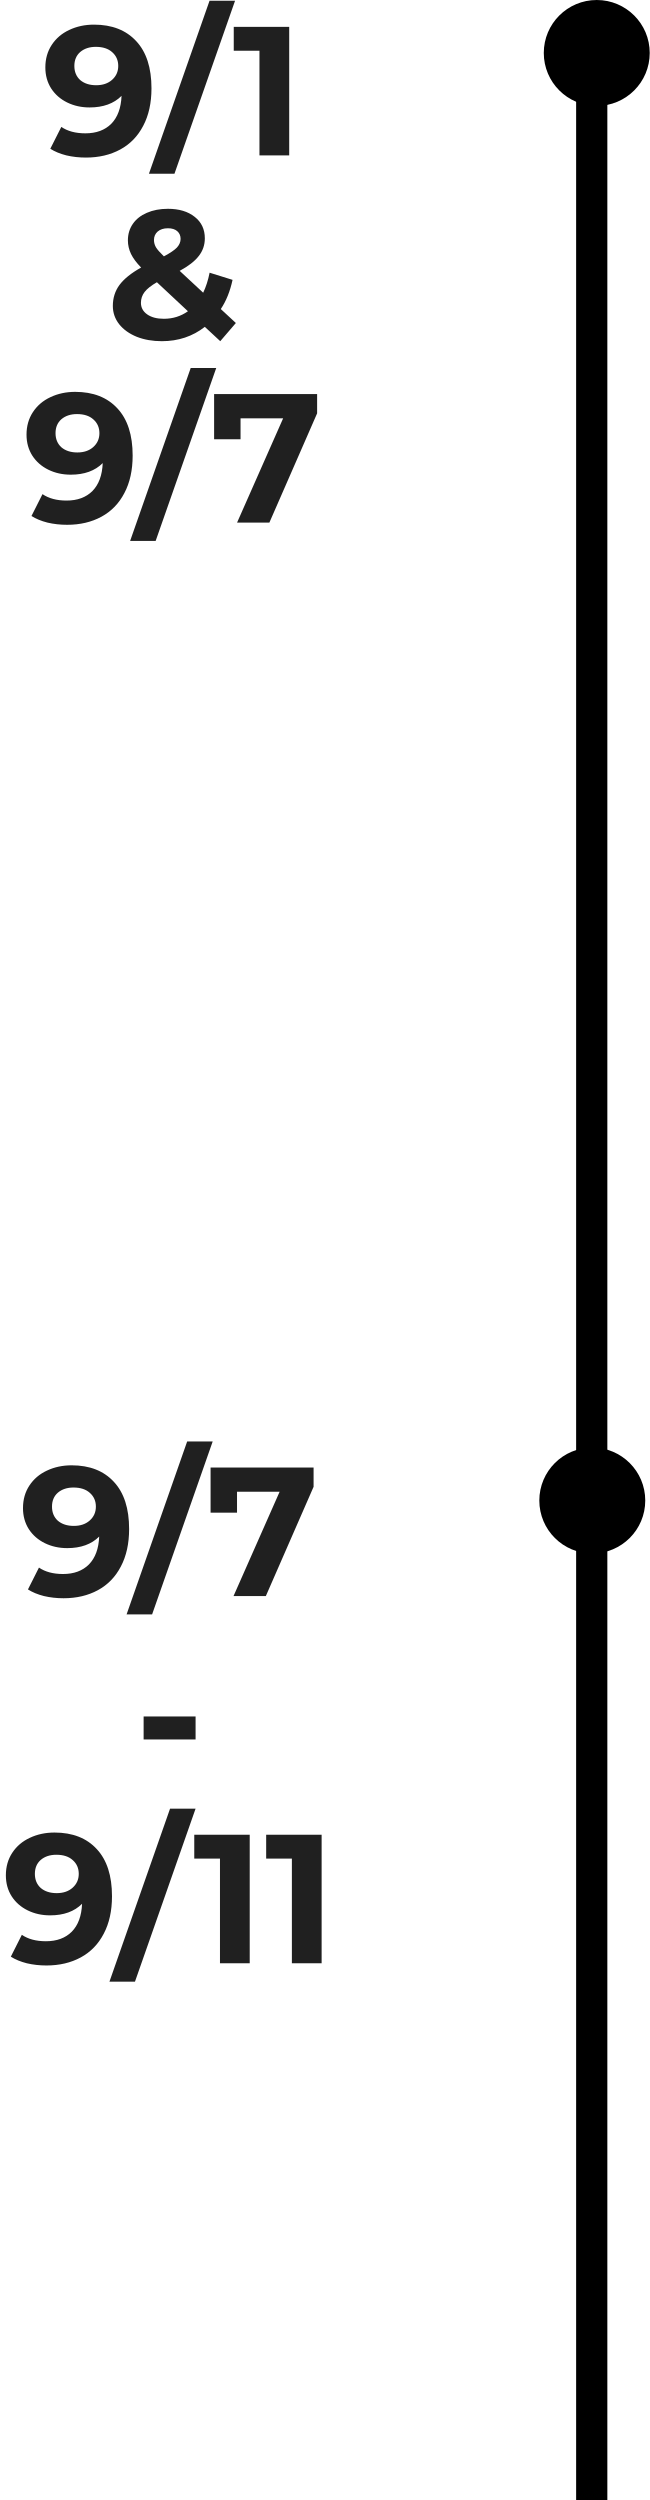
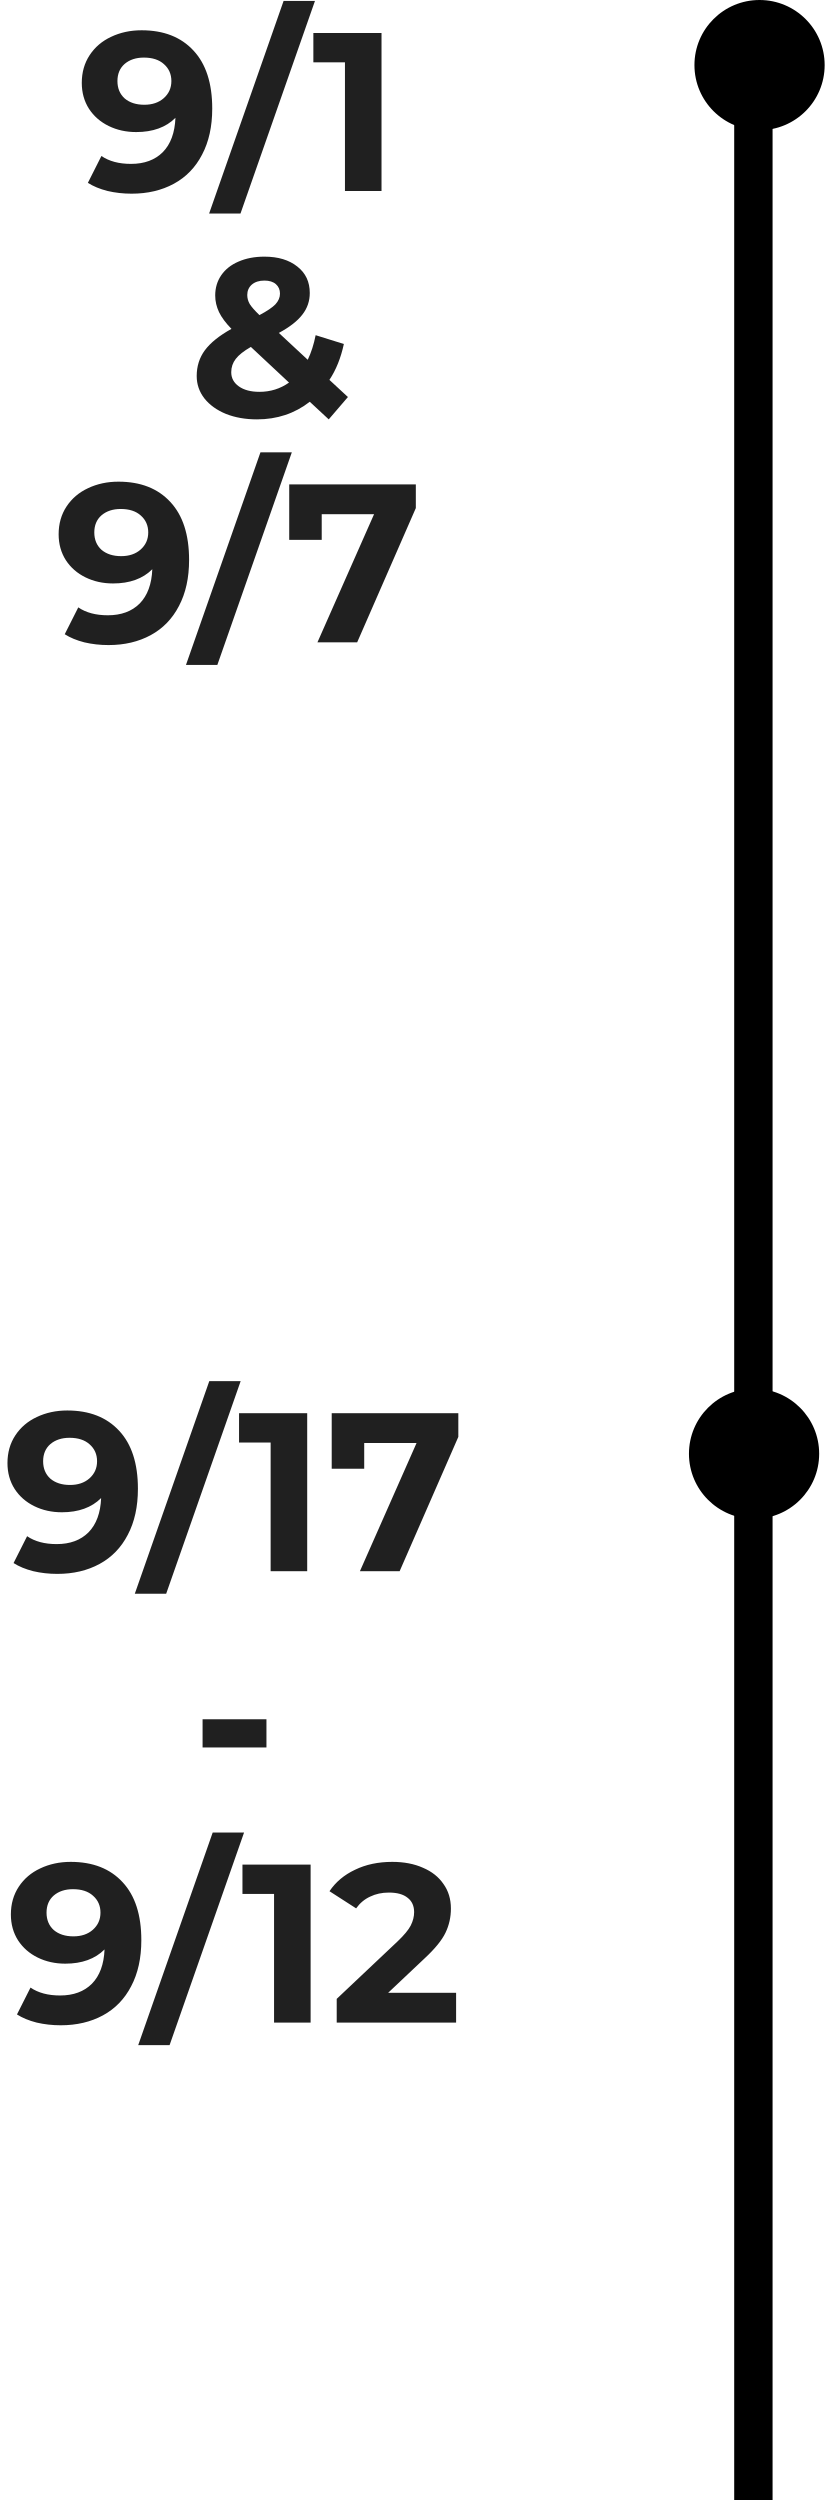
- <svg xmlns="http://www.w3.org/2000/svg" width="92" height="354" viewBox="0 0 92 354" fill="none">
-   <circle cx="84.5" cy="7.5" r="7.5" transform="rotate(-90 84.5 7.5)" fill="black" />
-   <path d="M83.868 204.974C88.01 204.974 91.368 208.331 91.368 212.474C91.368 216.616 88.01 219.974 83.868 219.974C79.726 219.974 76.368 216.616 76.368 212.474C76.368 208.331 79.726 204.974 83.868 204.974Z" fill="black" />
-   <line x1="83.79" y1="354" x2="83.79" y2="8" stroke="black" stroke-width="4.42" />
-   <path d="M13.311 3.488C15.859 3.488 17.853 4.268 19.291 5.828C20.73 7.371 21.449 9.598 21.449 12.51C21.449 14.573 21.059 16.341 20.279 17.814C19.517 19.287 18.433 20.405 17.029 21.168C15.625 21.931 14.005 22.312 12.167 22.312C11.197 22.312 10.269 22.208 9.385 22C8.501 21.775 7.747 21.463 7.123 21.064L8.683 17.97C9.567 18.577 10.703 18.88 12.089 18.88C13.632 18.88 14.854 18.429 15.755 17.528C16.657 16.609 17.142 15.292 17.211 13.576C16.119 14.668 14.611 15.214 12.687 15.214C11.526 15.214 10.469 14.98 9.515 14.512C8.562 14.044 7.808 13.385 7.253 12.536C6.699 11.669 6.421 10.673 6.421 9.546C6.421 8.333 6.725 7.267 7.331 6.348C7.938 5.429 8.761 4.727 9.801 4.242C10.859 3.739 12.029 3.488 13.311 3.488ZM13.623 12.068C14.542 12.068 15.287 11.817 15.859 11.314C16.449 10.794 16.743 10.135 16.743 9.338C16.743 8.541 16.457 7.891 15.885 7.388C15.331 6.885 14.559 6.634 13.571 6.634C12.67 6.634 11.933 6.877 11.361 7.362C10.807 7.847 10.529 8.506 10.529 9.338C10.529 10.17 10.807 10.837 11.361 11.34C11.933 11.825 12.687 12.068 13.623 12.068ZM29.67 0.108H33.284L24.704 24.6H21.09L29.67 0.108ZM40.951 3.8V22H36.739V7.18H33.099V3.8H40.951ZM31.188 48.312L29.004 46.284C27.271 47.636 25.243 48.312 22.92 48.312C21.603 48.312 20.415 48.104 19.358 47.688C18.301 47.255 17.469 46.657 16.862 45.894C16.273 45.131 15.978 44.273 15.978 43.32C15.978 42.193 16.29 41.205 16.914 40.356C17.555 39.489 18.578 38.666 19.982 37.886C19.323 37.21 18.847 36.569 18.552 35.962C18.257 35.338 18.11 34.697 18.11 34.038C18.11 33.154 18.344 32.374 18.812 31.698C19.28 31.022 19.939 30.502 20.788 30.138C21.655 29.757 22.651 29.566 23.778 29.566C25.355 29.566 26.621 29.947 27.574 30.71C28.527 31.455 29.004 32.469 29.004 33.752C29.004 34.688 28.718 35.52 28.146 36.248C27.591 36.976 26.69 37.678 25.442 38.354L28.77 41.448C29.169 40.616 29.472 39.671 29.68 38.614L32.93 39.628C32.583 41.24 32.029 42.618 31.266 43.762L33.398 45.738L31.188 48.312ZM23.778 32.322C23.171 32.322 22.686 32.478 22.322 32.79C21.975 33.102 21.802 33.501 21.802 33.986C21.802 34.35 21.897 34.697 22.088 35.026C22.279 35.338 22.651 35.763 23.206 36.3C24.09 35.832 24.705 35.416 25.052 35.052C25.399 34.671 25.572 34.263 25.572 33.83C25.572 33.379 25.416 33.015 25.104 32.738C24.792 32.461 24.35 32.322 23.778 32.322ZM23.206 45.14C24.471 45.14 25.607 44.785 26.612 44.074L22.218 39.966C21.403 40.434 20.823 40.893 20.476 41.344C20.129 41.795 19.956 42.306 19.956 42.878C19.956 43.554 20.251 44.1 20.84 44.516C21.429 44.932 22.218 45.14 23.206 45.14ZM10.645 55.488C13.193 55.488 15.187 56.268 16.625 57.828C18.064 59.371 18.783 61.598 18.783 64.51C18.783 66.573 18.393 68.341 17.613 69.814C16.851 71.287 15.767 72.405 14.363 73.168C12.959 73.931 11.339 74.312 9.501 74.312C8.531 74.312 7.603 74.208 6.719 74C5.835 73.775 5.081 73.463 4.457 73.064L6.017 69.97C6.901 70.577 8.037 70.88 9.423 70.88C10.966 70.88 12.188 70.429 13.089 69.528C13.991 68.609 14.476 67.292 14.545 65.576C13.453 66.668 11.945 67.214 10.021 67.214C8.86 67.214 7.803 66.98 6.849 66.512C5.896 66.044 5.142 65.385 4.587 64.536C4.033 63.669 3.755 62.673 3.755 61.546C3.755 60.333 4.059 59.267 4.665 58.348C5.272 57.429 6.095 56.727 7.135 56.242C8.193 55.739 9.363 55.488 10.645 55.488ZM10.957 64.068C11.876 64.068 12.621 63.817 13.193 63.314C13.783 62.794 14.077 62.135 14.077 61.338C14.077 60.541 13.791 59.891 13.219 59.388C12.665 58.885 11.893 58.634 10.905 58.634C10.004 58.634 9.267 58.877 8.695 59.362C8.141 59.847 7.863 60.506 7.863 61.338C7.863 62.17 8.141 62.837 8.695 63.34C9.267 63.825 10.021 64.068 10.957 64.068ZM27.004 52.108H30.618L22.038 76.6H18.424L27.004 52.108ZM44.904 55.8V58.53L38.144 74H33.568L40.094 59.232H34.062V62.196H30.318V55.8H44.904Z" fill="#202020" />
-   <path d="M10.145 207.488C12.693 207.488 14.687 208.268 16.125 209.828C17.564 211.371 18.283 213.598 18.283 216.51C18.283 218.573 17.893 220.341 17.113 221.814C16.351 223.287 15.267 224.405 13.863 225.168C12.459 225.931 10.839 226.312 9.001 226.312C8.031 226.312 7.103 226.208 6.219 226C5.335 225.775 4.581 225.463 3.957 225.064L5.517 221.97C6.401 222.577 7.537 222.88 8.923 222.88C10.466 222.88 11.688 222.429 12.589 221.528C13.491 220.609 13.976 219.292 14.045 217.576C12.953 218.668 11.445 219.214 9.521 219.214C8.36 219.214 7.303 218.98 6.349 218.512C5.396 218.044 4.642 217.385 4.087 216.536C3.533 215.669 3.255 214.673 3.255 213.546C3.255 212.333 3.559 211.267 4.165 210.348C4.772 209.429 5.595 208.727 6.635 208.242C7.693 207.739 8.863 207.488 10.145 207.488ZM10.457 216.068C11.376 216.068 12.121 215.817 12.693 215.314C13.283 214.794 13.577 214.135 13.577 213.338C13.577 212.541 13.291 211.891 12.719 211.388C12.165 210.885 11.393 210.634 10.405 210.634C9.504 210.634 8.767 210.877 8.195 211.362C7.641 211.847 7.363 212.506 7.363 213.338C7.363 214.17 7.641 214.837 8.195 215.34C8.767 215.825 9.521 216.068 10.457 216.068ZM26.504 204.108H30.118L21.538 228.6H17.924L26.504 204.108ZM44.404 207.8V210.53L37.644 226H33.068L39.594 211.232H33.562V214.196H29.818V207.8H44.404ZM20.337 243.056H27.695V246.306H20.337V243.056ZM7.721 259.488C10.268 259.488 12.262 260.268 13.7 261.828C15.139 263.371 15.858 265.598 15.858 268.51C15.858 270.573 15.469 272.341 14.688 273.814C13.926 275.287 12.842 276.405 11.438 277.168C10.034 277.931 8.414 278.312 6.577 278.312C5.606 278.312 4.679 278.208 3.795 278C2.911 277.775 2.157 277.463 1.533 277.064L3.093 273.97C3.977 274.577 5.112 274.88 6.499 274.88C8.041 274.88 9.263 274.429 10.165 273.528C11.066 272.609 11.551 271.292 11.62 269.576C10.528 270.668 9.021 271.214 7.097 271.214C5.935 271.214 4.878 270.98 3.925 270.512C2.971 270.044 2.217 269.385 1.663 268.536C1.108 267.669 0.831 266.673 0.831 265.546C0.831 264.333 1.134 263.267 1.741 262.348C2.347 261.429 3.171 260.727 4.211 260.242C5.268 259.739 6.438 259.488 7.721 259.488ZM8.033 268.068C8.951 268.068 9.697 267.817 10.268 267.314C10.858 266.794 11.152 266.135 11.152 265.338C11.152 264.541 10.867 263.891 10.294 263.388C9.74 262.885 8.969 262.634 7.981 262.634C7.079 262.634 6.343 262.877 5.771 263.362C5.216 263.847 4.939 264.506 4.939 265.338C4.939 266.17 5.216 266.837 5.771 267.34C6.343 267.825 7.097 268.068 8.033 268.068ZM24.079 256.108H27.693L19.113 280.6H15.499L24.079 256.108ZM35.36 259.8V278H31.148V263.18H27.508V259.8H35.36ZM45.542 259.8V278H41.33V263.18H37.69V259.8H45.542Z" fill="#202020" />
+ <svg xmlns="http://www.w3.org/2000/svg" width="95" height="288" viewBox="0 0 95 288" fill="none">
+   <circle cx="87.5" cy="7.5" r="7.5" transform="rotate(-90 87.5 7.5)" fill="black" />
+   <path d="M86.868 159.974C91.01 159.974 94.368 163.331 94.368 167.474C94.368 171.616 91.01 174.974 86.868 174.974C82.726 174.974 79.368 171.616 79.368 167.474C79.368 163.331 82.726 159.974 86.868 159.974Z" fill="black" />
+   <line x1="86.79" y1="288" x2="86.79" y2="8" stroke="black" stroke-width="4.42" />
+   <path d="M16.311 3.488C18.859 3.488 20.853 4.268 22.291 5.828C23.73 7.371 24.449 9.598 24.449 12.51C24.449 14.573 24.059 16.341 23.279 17.814C22.517 19.287 21.433 20.405 20.029 21.168C18.625 21.931 17.005 22.312 15.167 22.312C14.197 22.312 13.269 22.208 12.385 22C11.501 21.775 10.747 21.463 10.123 21.064L11.683 17.97C12.567 18.577 13.703 18.88 15.089 18.88C16.632 18.88 17.854 18.429 18.755 17.528C19.657 16.609 20.142 15.292 20.211 13.576C19.119 14.668 17.611 15.214 15.687 15.214C14.526 15.214 13.469 14.98 12.515 14.512C11.562 14.044 10.808 13.385 10.253 12.536C9.699 11.669 9.421 10.673 9.421 9.546C9.421 8.333 9.725 7.267 10.331 6.348C10.938 5.429 11.761 4.727 12.801 4.242C13.859 3.739 15.029 3.488 16.311 3.488ZM16.623 12.068C17.542 12.068 18.287 11.817 18.859 11.314C19.449 10.794 19.743 10.135 19.743 9.338C19.743 8.541 19.457 7.891 18.885 7.388C18.331 6.885 17.559 6.634 16.571 6.634C15.67 6.634 14.933 6.877 14.361 7.362C13.807 7.847 13.529 8.506 13.529 9.338C13.529 10.17 13.807 10.837 14.361 11.34C14.933 11.825 15.687 12.068 16.623 12.068ZM32.67 0.108H36.284L27.704 24.6H24.09L32.67 0.108ZM43.951 3.8V22H39.739V7.18H36.099V3.8H43.951ZM37.87 48.312L35.686 46.284C33.952 47.636 31.924 48.312 29.602 48.312C28.284 48.312 27.097 48.104 26.04 47.688C24.982 47.255 24.15 46.657 23.544 45.894C22.954 45.131 22.66 44.273 22.66 43.32C22.66 42.193 22.972 41.205 23.596 40.356C24.237 39.489 25.26 38.666 26.664 37.886C26.005 37.21 25.528 36.569 25.234 35.962C24.939 35.338 24.792 34.697 24.792 34.038C24.792 33.154 25.026 32.374 25.494 31.698C25.962 31.022 26.62 30.502 27.47 30.138C28.336 29.757 29.333 29.566 30.46 29.566C32.037 29.566 33.302 29.947 34.256 30.71C35.209 31.455 35.686 32.469 35.686 33.752C35.686 34.688 35.4 35.52 34.828 36.248C34.273 36.976 33.372 37.678 32.124 38.354L35.452 41.448C35.85 40.616 36.154 39.671 36.362 38.614L39.612 39.628C39.265 41.24 38.71 42.618 37.948 43.762L40.08 45.738L37.87 48.312ZM30.46 32.322C29.853 32.322 29.368 32.478 29.004 32.79C28.657 33.102 28.484 33.501 28.484 33.986C28.484 34.35 28.579 34.697 28.77 35.026C28.96 35.338 29.333 35.763 29.888 36.3C30.772 35.832 31.387 35.416 31.734 35.052C32.08 34.671 32.254 34.263 32.254 33.83C32.254 33.379 32.098 33.015 31.786 32.738C31.474 32.461 31.032 32.322 30.46 32.322ZM29.888 45.14C31.153 45.14 32.288 44.785 33.294 44.074L28.9 39.966C28.085 40.434 27.504 40.893 27.158 41.344C26.811 41.795 26.638 42.306 26.638 42.878C26.638 43.554 26.932 44.1 27.522 44.516C28.111 44.932 28.9 45.14 29.888 45.14ZM13.645 55.488C16.193 55.488 18.187 56.268 19.625 57.828C21.064 59.371 21.783 61.598 21.783 64.51C21.783 66.573 21.393 68.341 20.613 69.814C19.851 71.287 18.767 72.405 17.363 73.168C15.959 73.931 14.339 74.312 12.501 74.312C11.531 74.312 10.603 74.208 9.719 74C8.835 73.775 8.081 73.463 7.457 73.064L9.017 69.97C9.901 70.577 11.037 70.88 12.423 70.88C13.966 70.88 15.188 70.429 16.089 69.528C16.991 68.609 17.476 67.292 17.545 65.576C16.453 66.668 14.945 67.214 13.021 67.214C11.86 67.214 10.803 66.98 9.849 66.512C8.896 66.044 8.142 65.385 7.587 64.536C7.033 63.669 6.755 62.673 6.755 61.546C6.755 60.333 7.059 59.267 7.665 58.348C8.272 57.429 9.095 56.727 10.135 56.242C11.193 55.739 12.363 55.488 13.645 55.488ZM13.957 64.068C14.876 64.068 15.621 63.817 16.193 63.314C16.783 62.794 17.077 62.135 17.077 61.338C17.077 60.541 16.791 59.891 16.219 59.388C15.665 58.885 14.893 58.634 13.905 58.634C13.004 58.634 12.267 58.877 11.695 59.362C11.141 59.847 10.863 60.506 10.863 61.338C10.863 62.17 11.141 62.837 11.695 63.34C12.267 63.825 13.021 64.068 13.957 64.068ZM30.004 52.108H33.618L25.038 76.6H21.424L30.004 52.108ZM47.904 55.8V58.53L41.144 74H36.568L43.094 59.232H37.062V62.196H33.318V55.8H47.904Z" fill="#202020" />
+   <path d="M7.75 162.488C10.298 162.488 12.291 163.268 13.73 164.828C15.168 166.371 15.888 168.598 15.888 171.51C15.888 173.573 15.498 175.341 14.718 176.814C13.955 178.287 12.872 179.405 11.468 180.168C10.064 180.931 8.443 181.312 6.606 181.312C5.635 181.312 4.708 181.208 3.824 181C2.94 180.775 2.186 180.463 1.562 180.064L3.122 176.97C4.006 177.577 5.141 177.88 6.528 177.88C8.071 177.88 9.293 177.429 10.194 176.528C11.095 175.609 11.581 174.292 11.65 172.576C10.558 173.668 9.05 174.214 7.126 174.214C5.965 174.214 4.907 173.98 3.954 173.512C3.001 173.044 2.247 172.385 1.692 171.536C1.137 170.669 0.86 169.673 0.86 168.546C0.86 167.333 1.163 166.267 1.77 165.348C2.377 164.429 3.2 163.727 4.24 163.242C5.297 162.739 6.467 162.488 7.75 162.488ZM8.062 171.068C8.981 171.068 9.726 170.817 10.298 170.314C10.887 169.794 11.182 169.135 11.182 168.338C11.182 167.541 10.896 166.891 10.324 166.388C9.769 165.885 8.998 165.634 8.01 165.634C7.109 165.634 6.372 165.877 5.8 166.362C5.245 166.847 4.968 167.506 4.968 168.338C4.968 169.17 5.245 169.837 5.8 170.34C6.372 170.825 7.126 171.068 8.062 171.068ZM24.109 159.108H27.723L19.143 183.6H15.529L24.109 159.108ZM35.389 162.8V181H31.177V166.18H27.538V162.8H35.389ZM52.799 162.8V165.53L46.039 181H41.463L47.989 166.232H41.957V169.196H38.213V162.8H52.799ZM23.337 198.056H30.695V201.306H23.337V198.056ZM8.143 214.488C10.691 214.488 12.685 215.268 14.123 216.828C15.562 218.371 16.281 220.598 16.281 223.51C16.281 225.573 15.891 227.341 15.111 228.814C14.349 230.287 13.265 231.405 11.861 232.168C10.457 232.931 8.837 233.312 6.999 233.312C6.029 233.312 5.101 233.208 4.217 233C3.333 232.775 2.579 232.463 1.955 232.064L3.515 228.97C4.399 229.577 5.535 229.88 6.921 229.88C8.464 229.88 9.686 229.429 10.587 228.528C11.489 227.609 11.974 226.292 12.043 224.576C10.951 225.668 9.443 226.214 7.519 226.214C6.358 226.214 5.301 225.98 4.347 225.512C3.394 225.044 2.64 224.385 2.085 223.536C1.531 222.669 1.253 221.673 1.253 220.546C1.253 219.333 1.557 218.267 2.163 217.348C2.77 216.429 3.593 215.727 4.633 215.242C5.691 214.739 6.861 214.488 8.143 214.488ZM8.455 223.068C9.374 223.068 10.119 222.817 10.691 222.314C11.281 221.794 11.575 221.135 11.575 220.338C11.575 219.541 11.289 218.891 10.717 218.388C10.163 217.885 9.391 217.634 8.403 217.634C7.502 217.634 6.765 217.877 6.193 218.362C5.639 218.847 5.361 219.506 5.361 220.338C5.361 221.17 5.639 221.837 6.193 222.34C6.765 222.825 7.519 223.068 8.455 223.068ZM24.502 211.108H28.116L19.536 235.6H15.922L24.502 211.108ZM35.783 214.8V233H31.571V218.18H27.931V214.8H35.783ZM52.543 229.568V233H38.789V230.27L45.809 223.64C46.554 222.929 47.057 222.323 47.317 221.82C47.577 221.3 47.707 220.789 47.707 220.286C47.707 219.558 47.455 219.003 46.953 218.622C46.467 218.223 45.748 218.024 44.795 218.024C43.997 218.024 43.278 218.18 42.637 218.492C41.995 218.787 41.458 219.237 41.025 219.844L37.957 217.868C38.667 216.811 39.647 215.987 40.895 215.398C42.143 214.791 43.573 214.488 45.185 214.488C46.537 214.488 47.715 214.713 48.721 215.164C49.743 215.597 50.532 216.221 51.087 217.036C51.659 217.833 51.945 218.778 51.945 219.87C51.945 220.858 51.737 221.785 51.321 222.652C50.905 223.519 50.099 224.507 48.903 225.616L44.717 229.568H52.543Z" fill="#202020" />
</svg>
